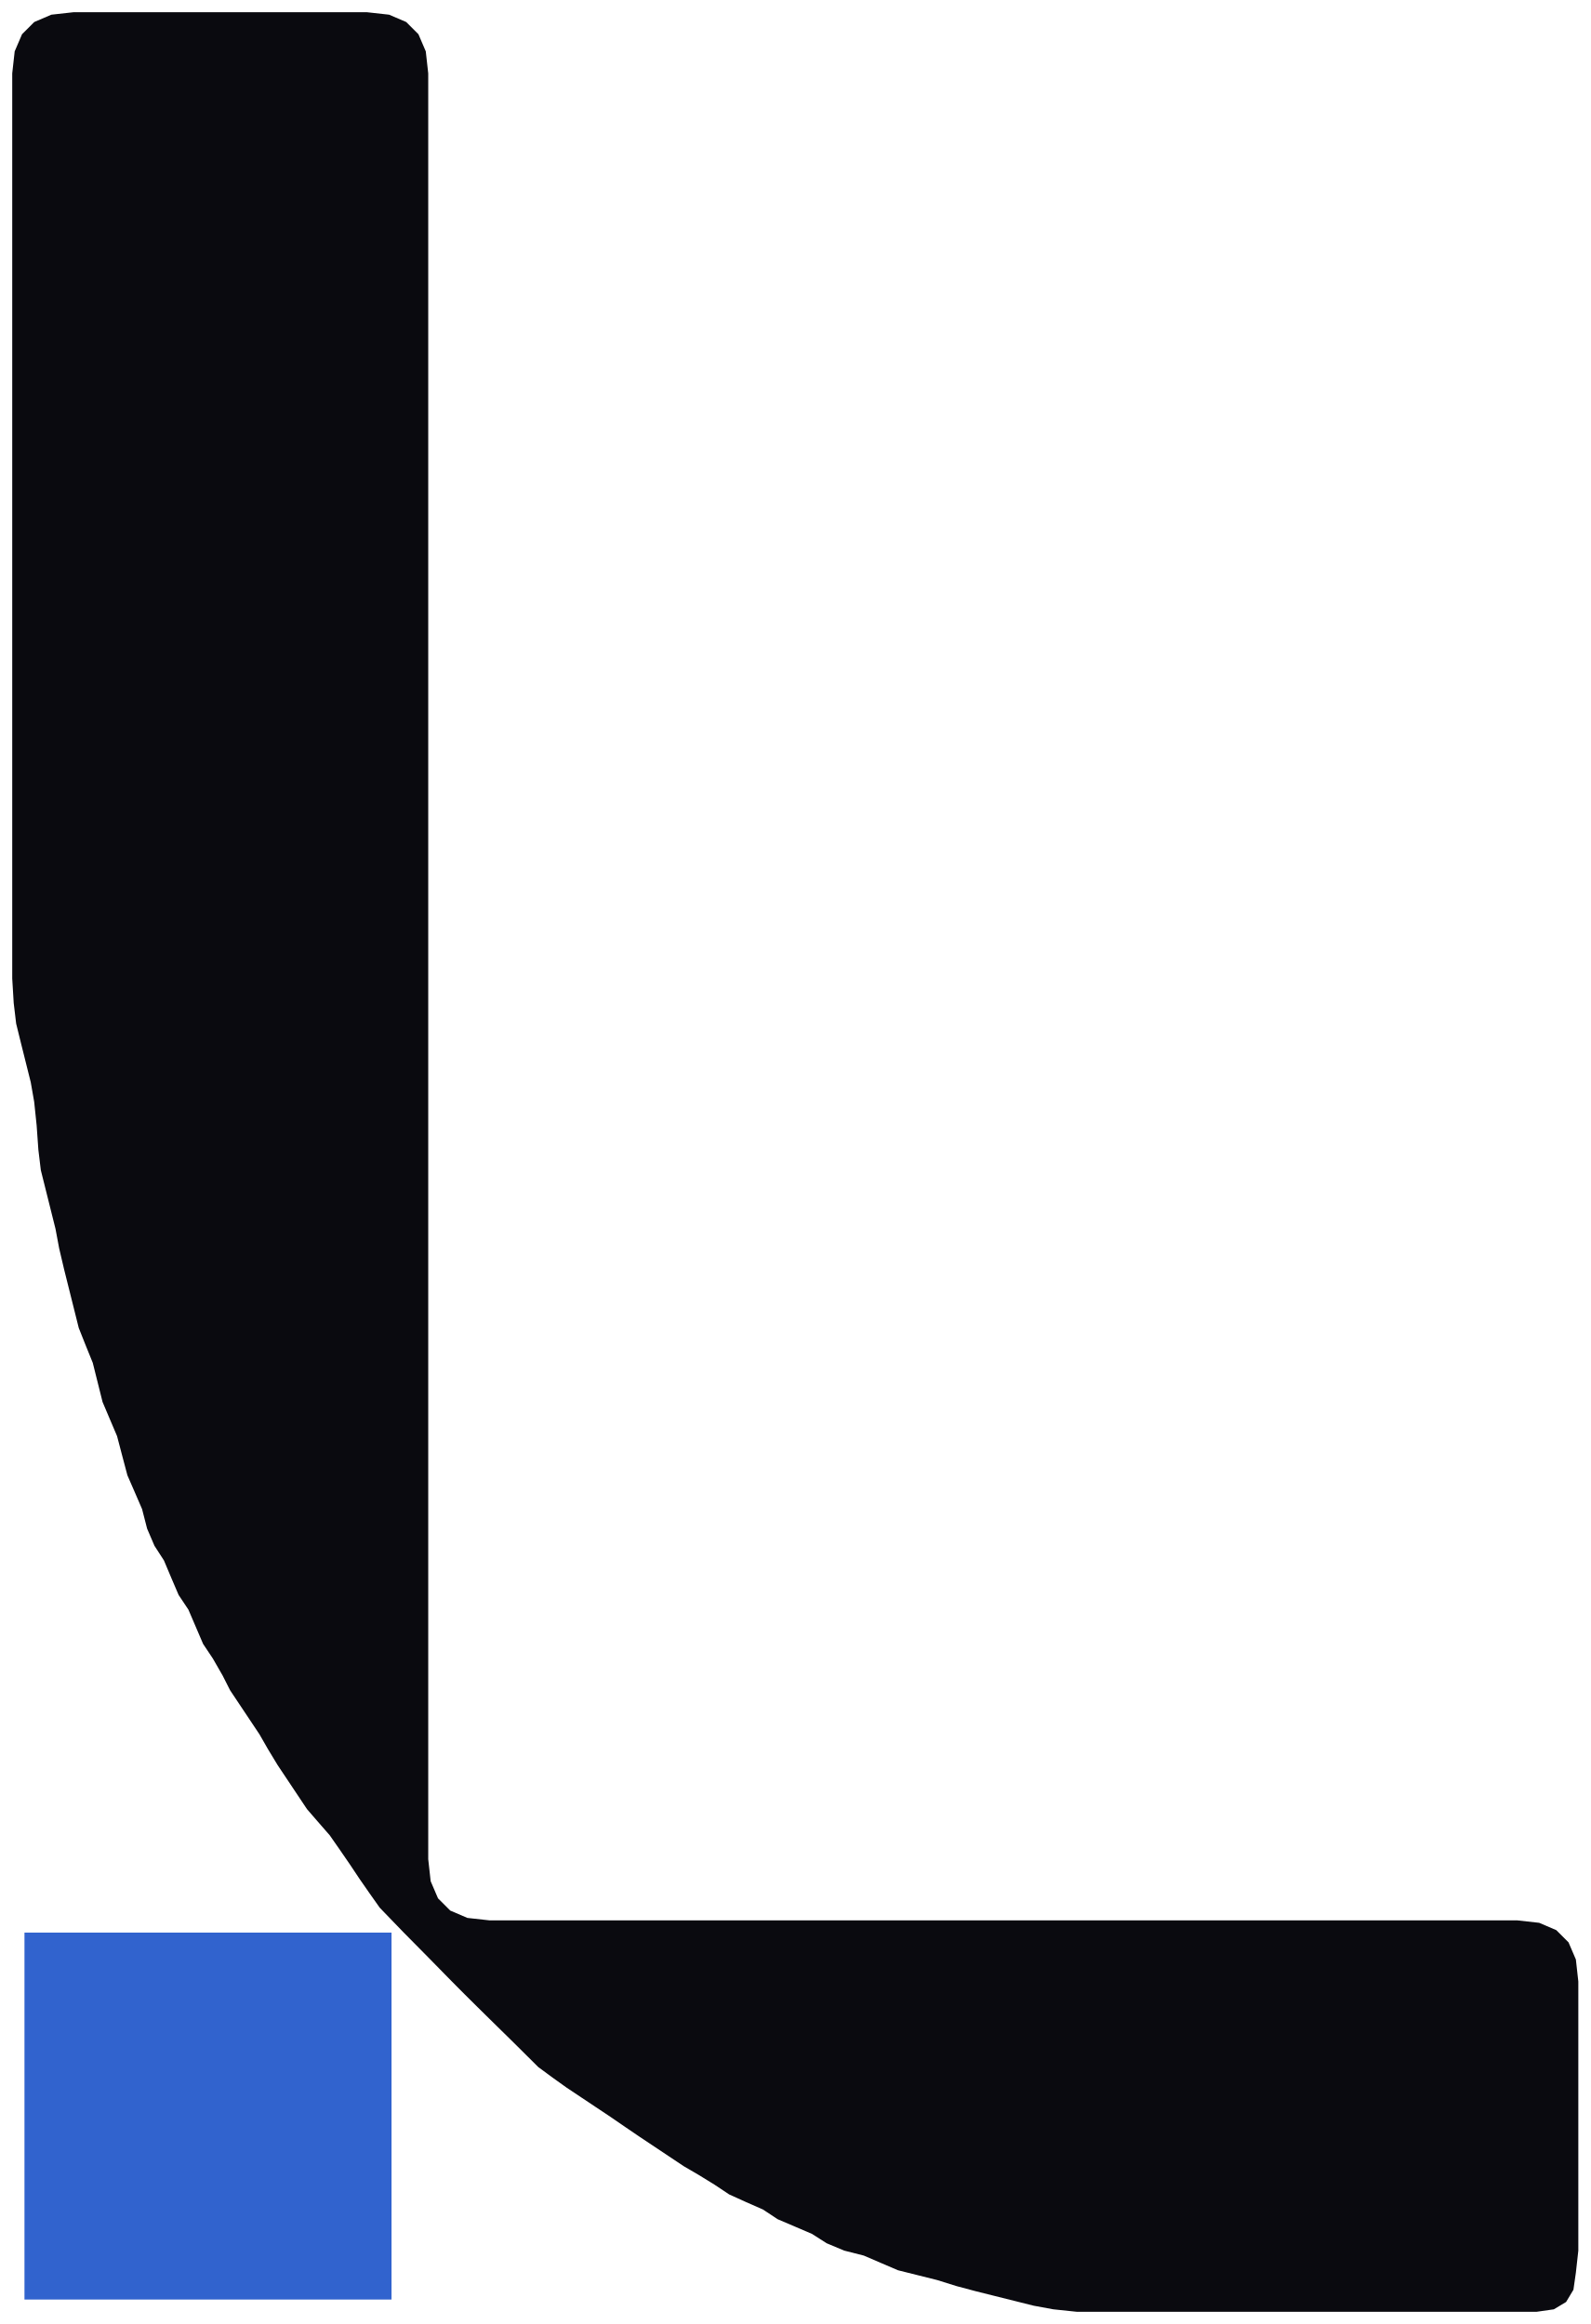
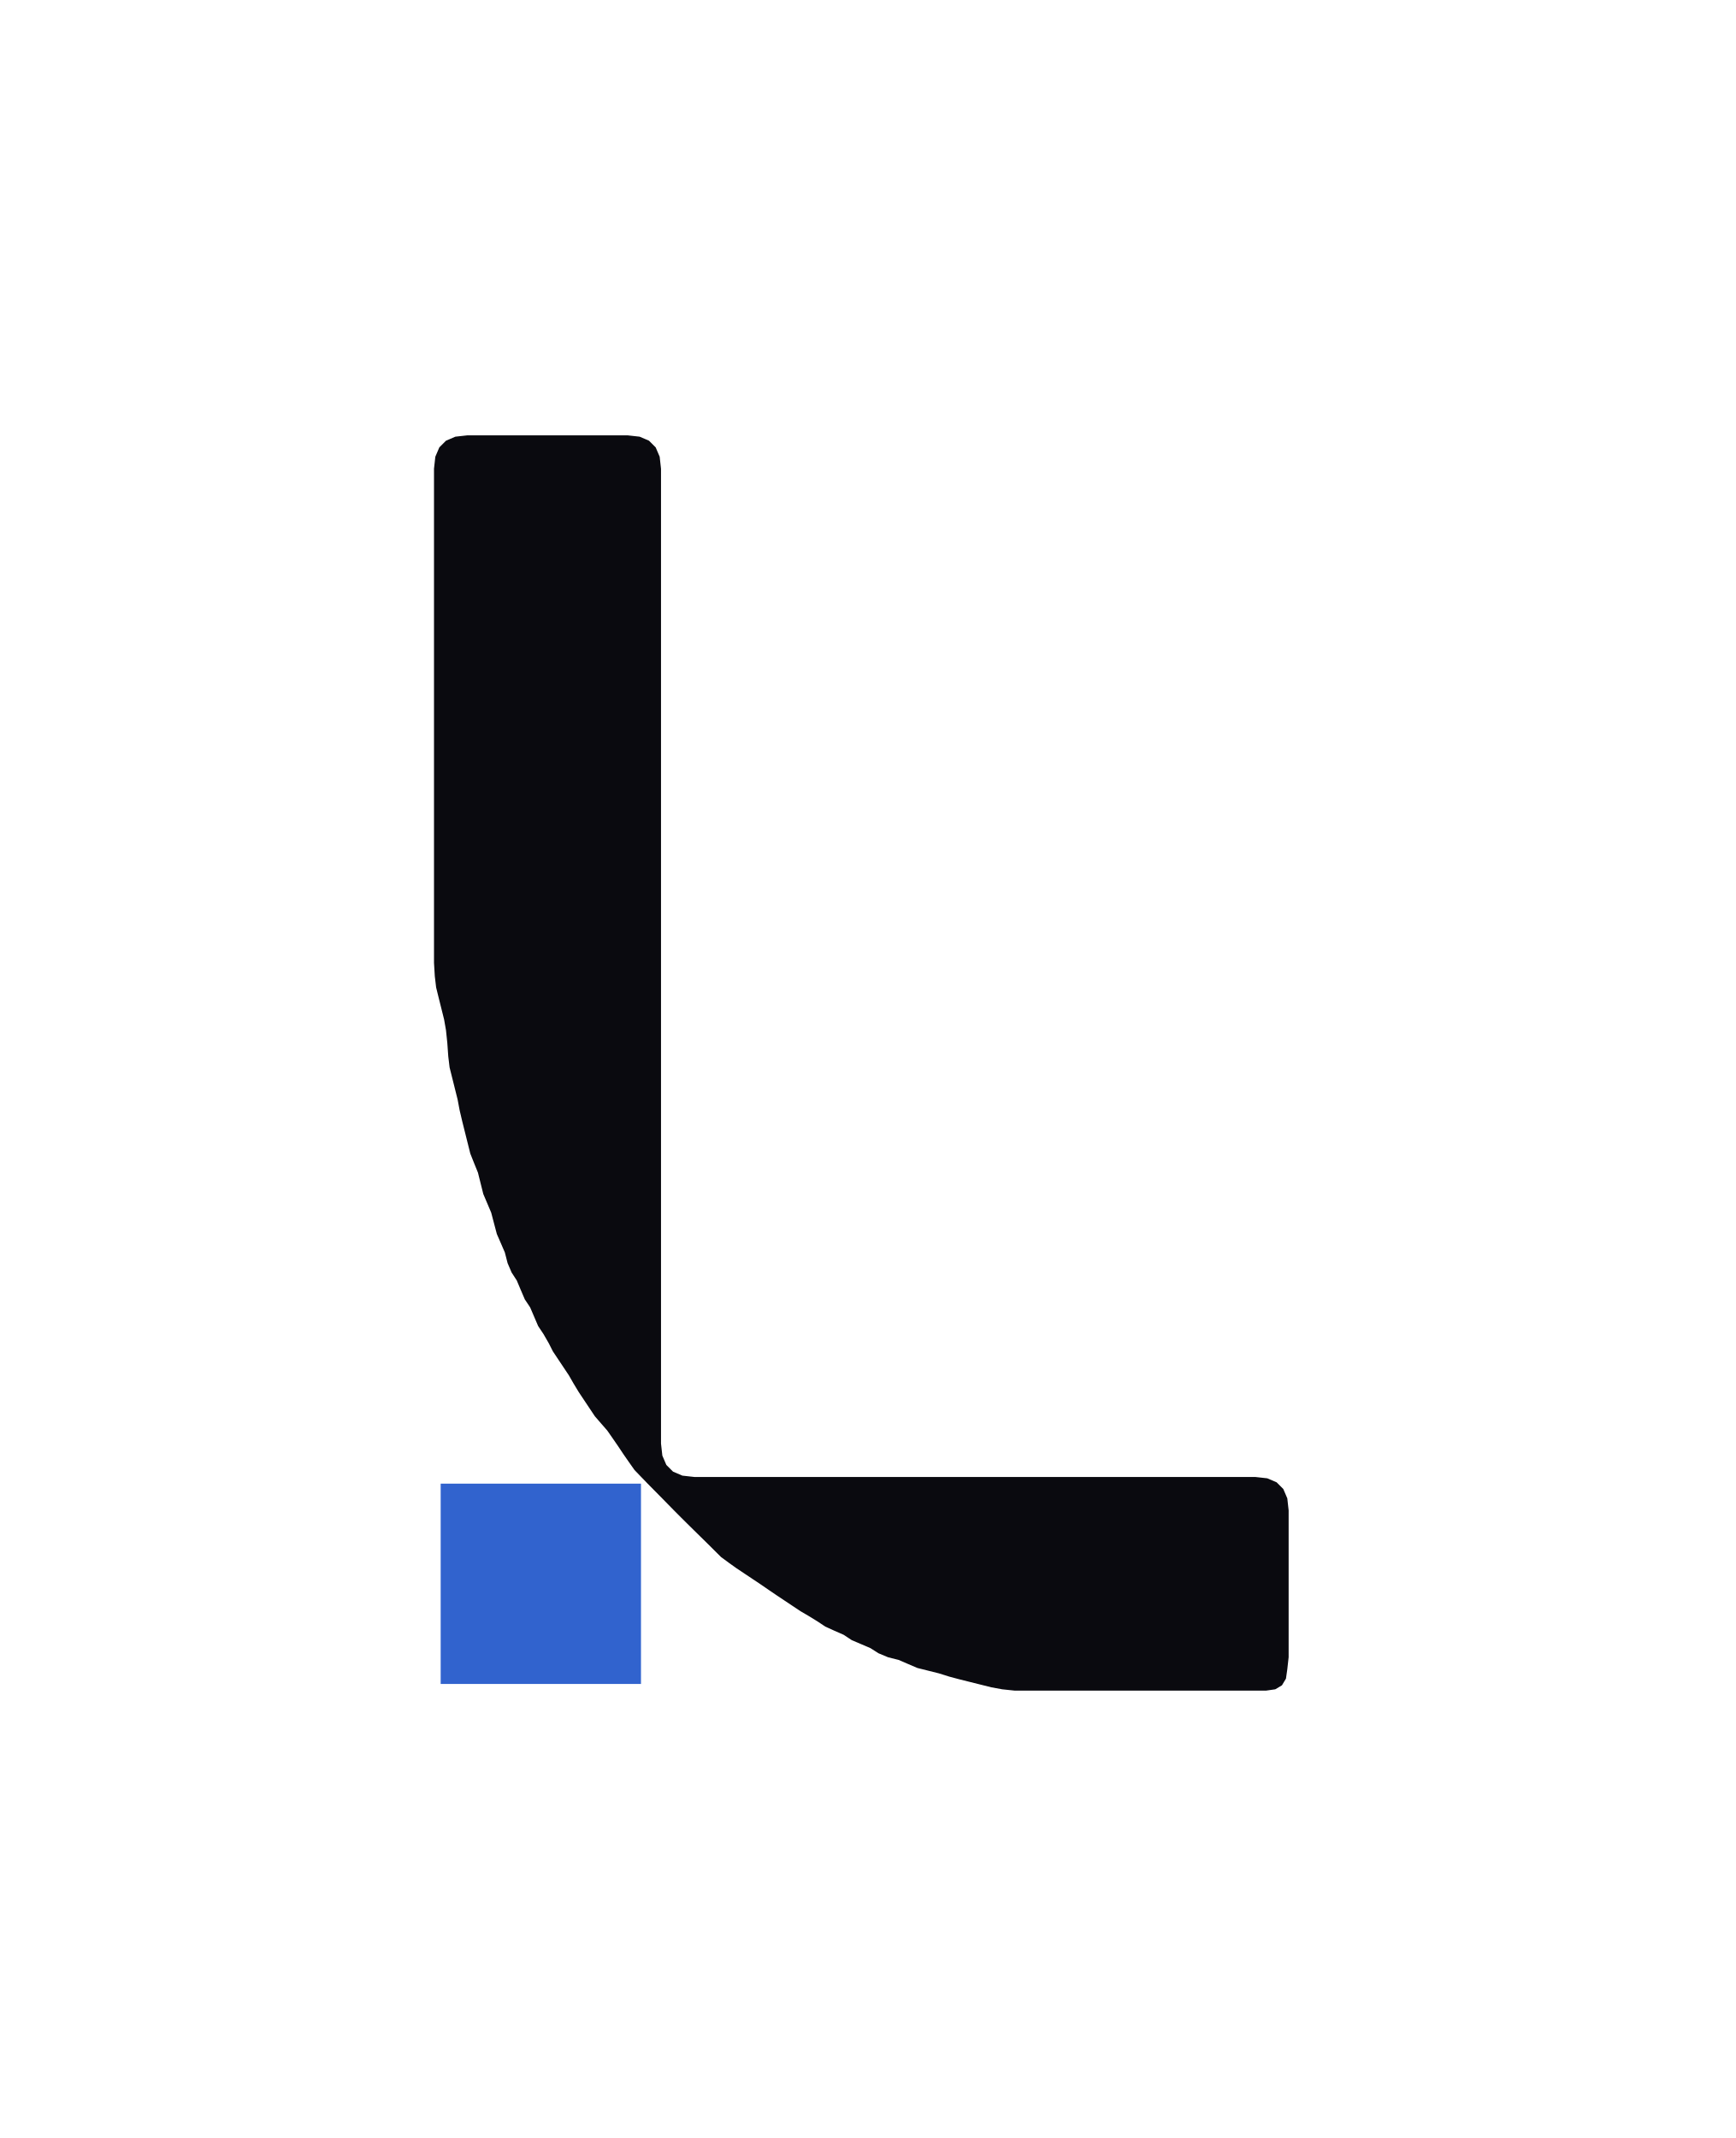
- <svg xmlns="http://www.w3.org/2000/svg" viewBox="620 340 650 950">
+ <svg xmlns="http://www.w3.org/2000/svg" viewBox="300 19 1300 1601">
  <path d="M 1255.00,1284.00 L 1248.00,1285.00 L 1240.00,1285.00 L 1230.00,1285.00 L 1220.00,1285.00 L 1210.00,1285.00 L 1200.00,1285.00 L 1190.00,1285.00 L 1180.00,1285.00 L 1170.00,1285.00 L 1160.00,1285.00 L 1150.00,1285.00 L 1140.00,1285.00 L 1130.00,1285.00 L 1120.00,1285.00 L 1110.00,1285.00 L 1100.00,1285.00 L 1090.00,1285.00 L 1080.00,1285.00 L 1070.00,1285.00 L 1060.00,1285.00 L 1050.47,1284.00 L 1042.47,1282.53 L 1034.47,1280.53 L 1026.47,1278.53 L 1018.47,1276.53 L 1010.97,1274.53 L 1002.97,1272.03 L 994.97,1270.03 L 986.97,1268.03 L 979.97,1265.03 L 973.00,1262.03 L 965.00,1260.00 L 957.83,1257.00 L 951.83,1253.17 L 944.83,1250.17 L 937.80,1247.17 L 931.80,1243.20 L 924.97,1240.20 L 917.97,1237.03 L 911.97,1233.03 L 905.47,1229.03 L 899.47,1225.53 L 893.47,1221.53 L 887.47,1217.53 L 881.47,1213.53 L 875.59,1209.53 L 869.59,1205.41 L 863.59,1201.41 L 857.59,1197.41 L 851.59,1193.41 L 846.00,1189.41 L 840.00,1185.00 L 834.97,1180.00 L 829.97,1175.03 L 824.88,1170.03 L 819.88,1165.12 L 814.81,1160.12 L 809.84,1155.19 L 804.84,1150.16 L 799.94,1145.16 L 794.94,1140.06 L 790.00,1135.06 L 785.00,1130.00 L 780.00,1124.82 L 775.18,1119.82 L 770.94,1113.82 L 766.94,1108.06 L 762.94,1102.06 L 758.94,1096.24 L 754.76,1090.24 L 750.00,1084.78 L 745.46,1079.54 L 741.46,1073.54 L 737.46,1067.54 L 733.46,1061.54 L 729.50,1055.00 L 726.04,1048.96 L 722.04,1042.96 L 718.04,1036.96 L 714.04,1030.96 L 711.00,1024.96 L 707.00,1018.00 L 703.00,1012.00 L 700.00,1005.00 L 697.00,998.00 L 693.00,992.00 L 690.00,985.00 L 687.00,977.88 L 683.12,971.88 L 680.12,964.88 L 678.06,956.88 L 675.06,949.94 L 672.06,943.06 L 669.94,935.06 L 667.84,927.06 L 664.91,920.16 L 661.91,913.09 L 659.91,905.09 L 657.91,897.09 L 655.00,889.91 L 652.18,882.82 L 650.18,874.82 L 648.18,866.82 L 646.18,858.82 L 644.18,850.32 L 642.68,842.32 L 640.68,834.32 L 638.68,826.32 L 636.68,818.32 L 635.68,810.00 L 634.97,800.00 L 633.97,790.42 L 632.57,782.42 L 630.57,774.42 L 628.57,766.42 L 626.60,758.42 L 625.60,750.00 L 625.00,740.00 L 625.00,730.00 L 625.00,720.00 L 625.00,710.00 L 625.00,700.00 L 625.00,690.00 L 625.00,680.00 L 625.00,670.00 L 625.00,660.00 L 625.00,650.00 L 625.00,640.00 L 625.00,630.00 L 625.00,620.00 L 625.00,610.00 L 625.00,600.00 L 625.00,590.00 L 625.00,580.00 L 625.00,570.00 L 625.00,560.00 L 625.00,550.00 L 625.00,540.00 L 625.00,530.00 L 625.00,520.00 L 625.00,510.00 L 625.00,500.00 L 625.00,490.00 L 625.00,480.00 L 625.00,470.00 L 625.00,460.00 L 625.00,450.00 L 625.00,440.00 L 625.00,430.00 L 625.00,420.00 L 625.00,410.00 L 625.00,400.00 L 625.00,390.00 L 625.00,380.00 L 625.00,370.00 L 626.00,361.00 L 629.00,354.00 L 634.00,349.00 L 641.00,346.00 L 650.00,345.00 L 660.00,345.00 L 670.00,345.00 L 680.00,345.00 L 690.00,345.00 L 700.00,345.00 L 710.00,345.00 L 720.00,345.00 L 730.00,345.00 L 740.00,345.00 L 750.00,345.00 L 760.00,345.00 L 770.00,345.00 L 779.00,346.00 L 786.00,349.00 L 791.00,354.00 L 794.00,361.00 L 795.00,370.00 L 795.00,380.00 L 795.00,390.00 L 795.00,400.00 L 795.00,410.00 L 795.00,420.00 L 795.00,430.00 L 795.00,440.00 L 795.00,450.00 L 795.00,460.00 L 795.00,470.00 L 795.00,480.00 L 795.00,490.00 L 795.00,500.00 L 795.00,510.00 L 795.00,520.00 L 795.00,530.00 L 795.00,540.00 L 795.00,550.00 L 795.00,560.00 L 795.00,570.00 L 795.00,580.00 L 795.00,590.00 L 795.00,600.00 L 795.00,610.00 L 795.00,620.00 L 795.00,630.00 L 795.00,640.00 L 795.00,650.00 L 795.00,660.00 L 795.00,670.00 L 795.00,680.00 L 795.00,690.00 L 795.00,700.00 L 795.00,710.00 L 795.00,720.00 L 795.00,730.00 L 795.00,740.00 L 795.00,750.00 L 795.00,760.00 L 795.00,770.00 L 795.00,780.00 L 795.00,790.00 L 795.00,800.00 L 795.00,810.00 L 795.00,820.00 L 795.00,830.00 L 795.00,840.00 L 795.00,850.00 L 795.00,860.00 L 795.00,870.00 L 795.00,880.00 L 795.00,890.00 L 795.00,900.00 L 795.00,910.00 L 795.00,920.00 L 795.00,930.00 L 795.00,940.00 L 795.00,950.00 L 795.00,960.00 L 795.00,970.00 L 795.00,980.00 L 795.00,990.00 L 795.00,1000.00 L 795.00,1010.00 L 795.00,1020.00 L 795.00,1030.00 L 795.00,1040.00 L 795.00,1050.00 L 795.00,1060.00 L 795.00,1070.00 L 795.00,1080.00 L 795.00,1090.00 L 795.00,1100.00 L 796.00,1109.00 L 799.00,1116.00 L 804.00,1121.00 L 811.00,1124.00 L 820.00,1125.00 L 830.00,1125.00 L 840.00,1125.00 L 850.00,1125.00 L 860.00,1125.00 L 870.00,1125.00 L 880.00,1125.00 L 890.00,1125.00 L 900.00,1125.00 L 910.00,1125.00 L 920.00,1125.00 L 930.00,1125.00 L 940.00,1125.00 L 950.00,1125.00 L 960.00,1125.00 L 970.00,1125.00 L 980.00,1125.00 L 990.00,1125.00 L 1000.00,1125.00 L 1010.00,1125.00 L 1020.00,1125.00 L 1030.00,1125.00 L 1040.00,1125.00 L 1050.00,1125.00 L 1060.00,1125.00 L 1070.00,1125.00 L 1080.00,1125.00 L 1090.00,1125.00 L 1100.00,1125.00 L 1110.00,1125.00 L 1120.00,1125.00 L 1130.00,1125.00 L 1140.00,1125.00 L 1150.00,1125.00 L 1160.00,1125.00 L 1170.00,1125.00 L 1180.00,1125.00 L 1190.00,1125.00 L 1200.00,1125.00 L 1210.00,1125.00 L 1220.00,1125.00 L 1230.00,1125.00 L 1240.00,1125.00 L 1249.00,1126.00 L 1256.00,1129.00 L 1261.00,1134.00 L 1264.00,1141.00 L 1265.00,1150.00 L 1265.00,1160.00 L 1265.00,1170.00 L 1265.00,1180.00 L 1265.00,1190.00 L 1265.00,1200.00 L 1265.00,1210.00 L 1265.00,1220.00 L 1265.00,1230.00 L 1265.00,1240.00 L 1265.00,1250.00 L 1265.00,1260.00 L 1264.00,1269.00 L 1263.00,1276.00 L 1260.00,1281.00 Z" fill="#0A0A0F" />
  <rect x="630" y="1130" width="150" height="150" fill="#3163CE" />
</svg>
